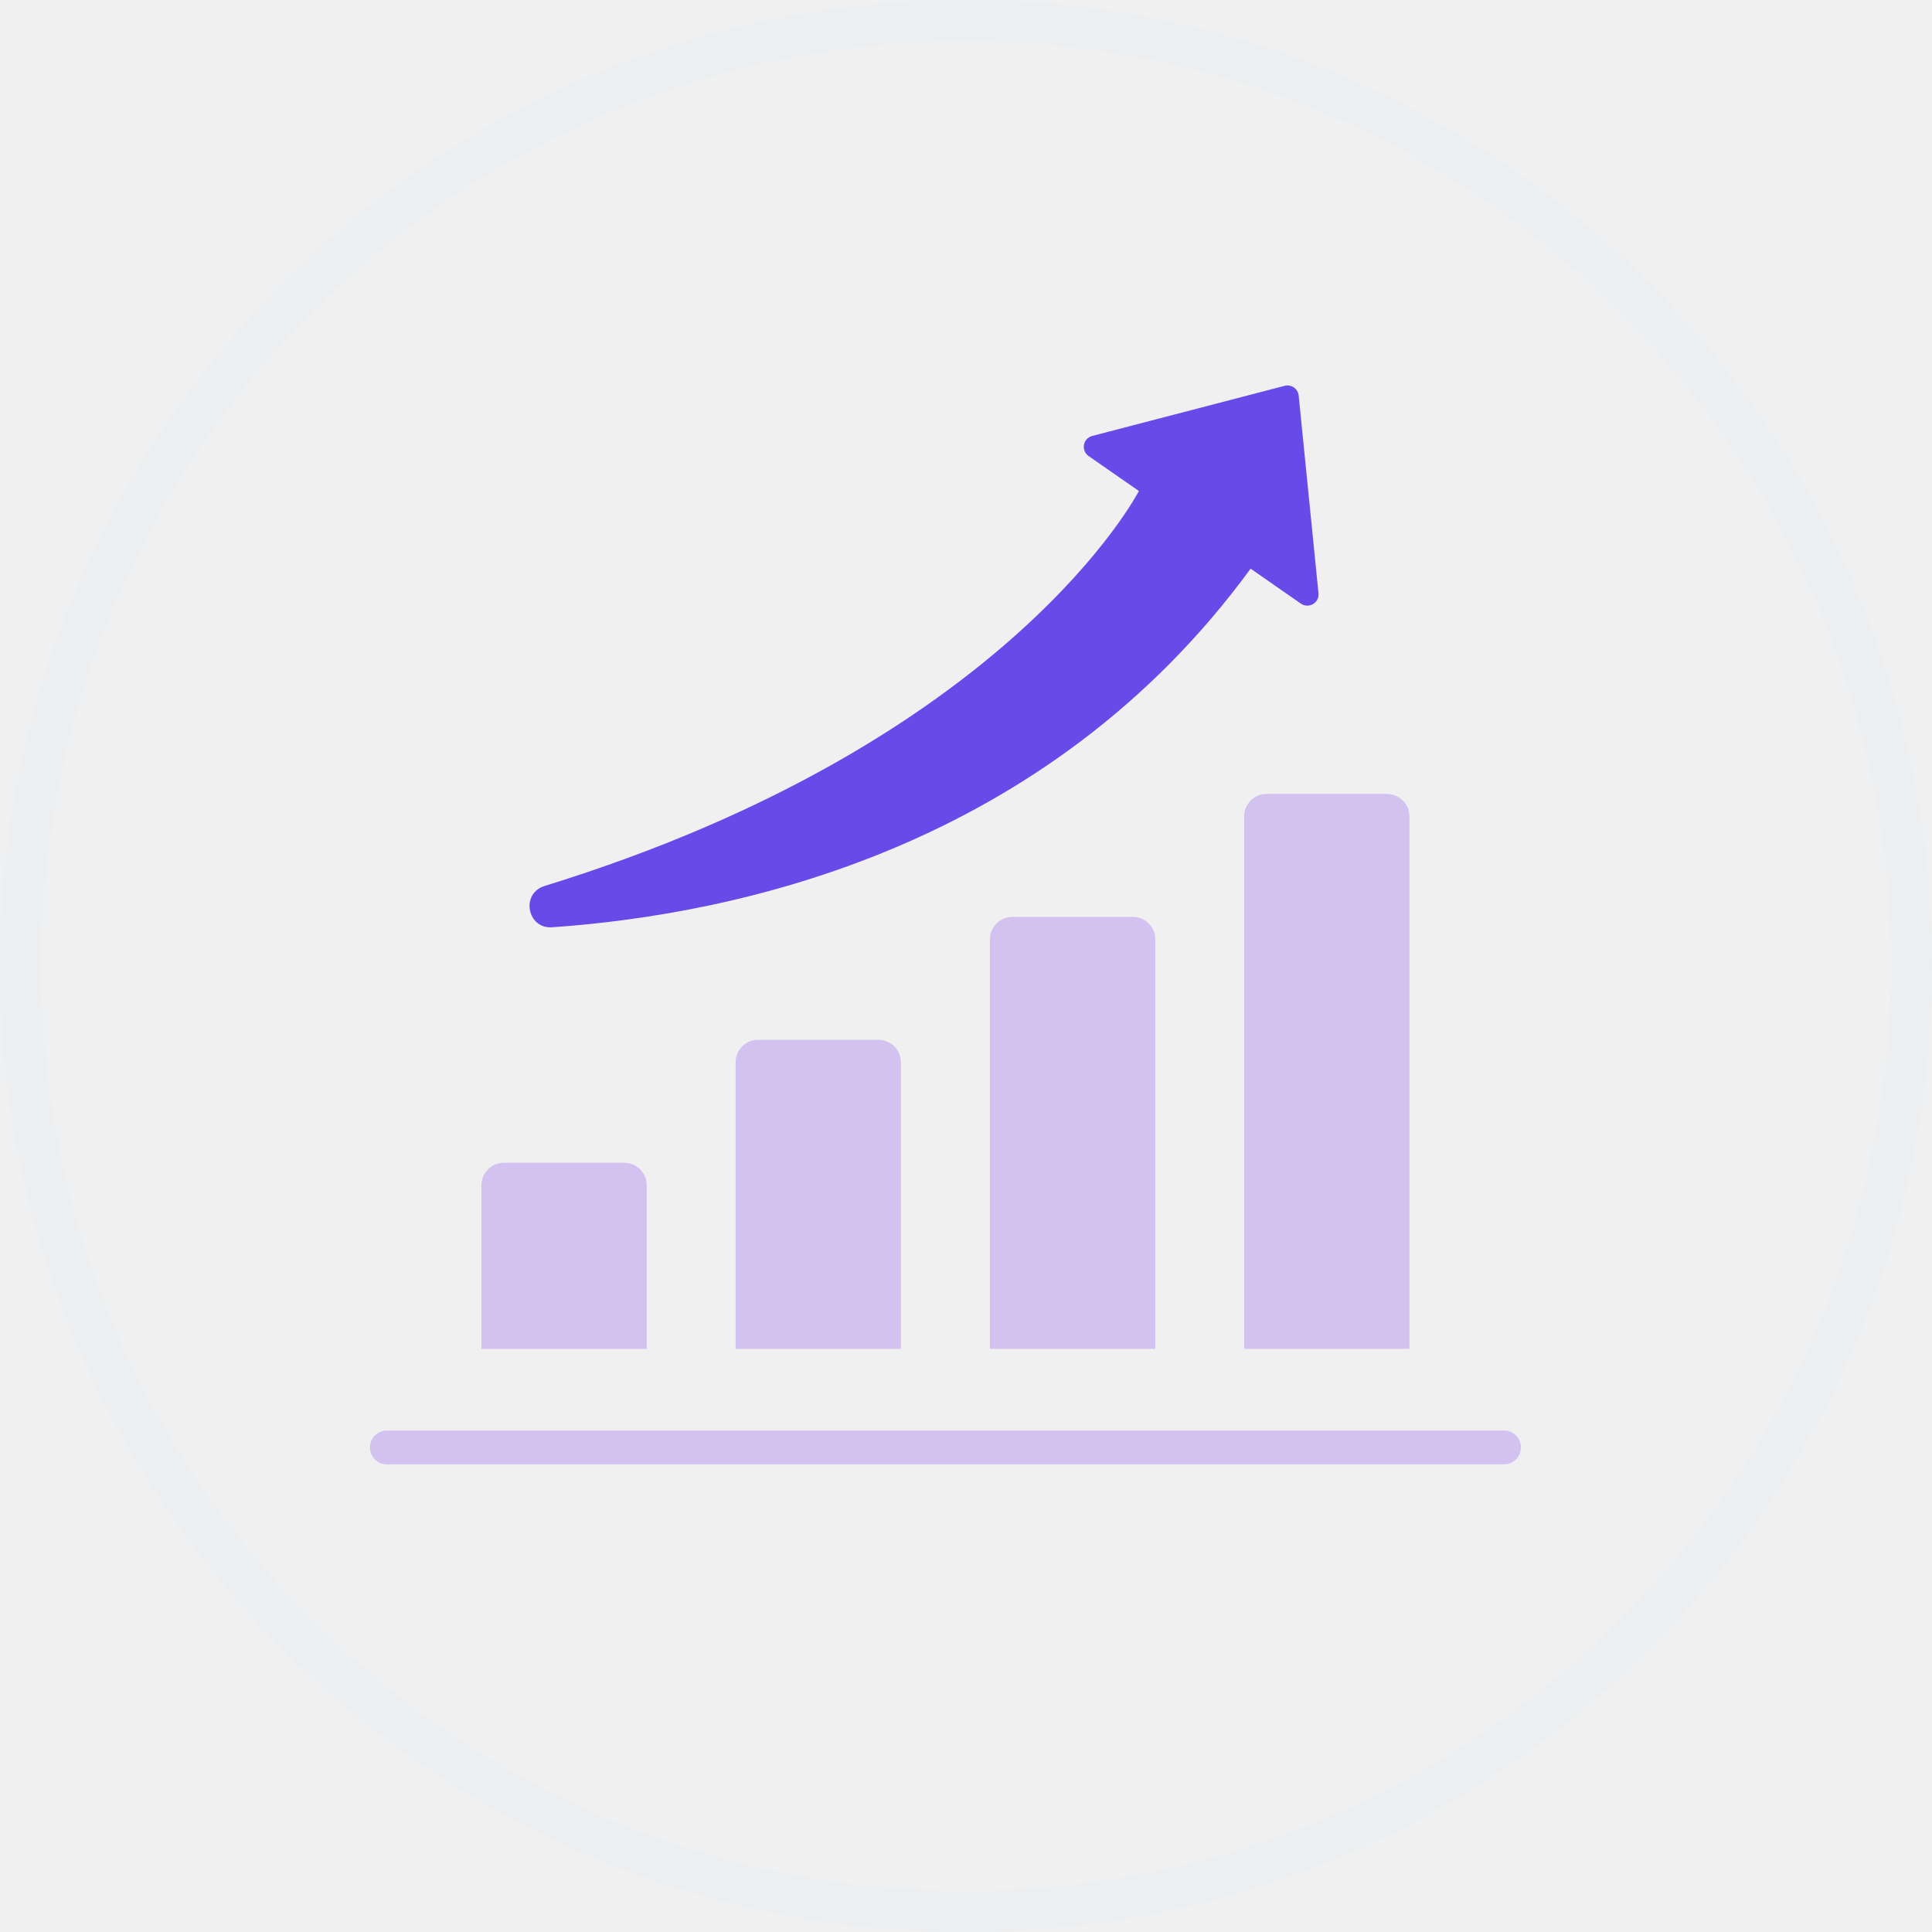
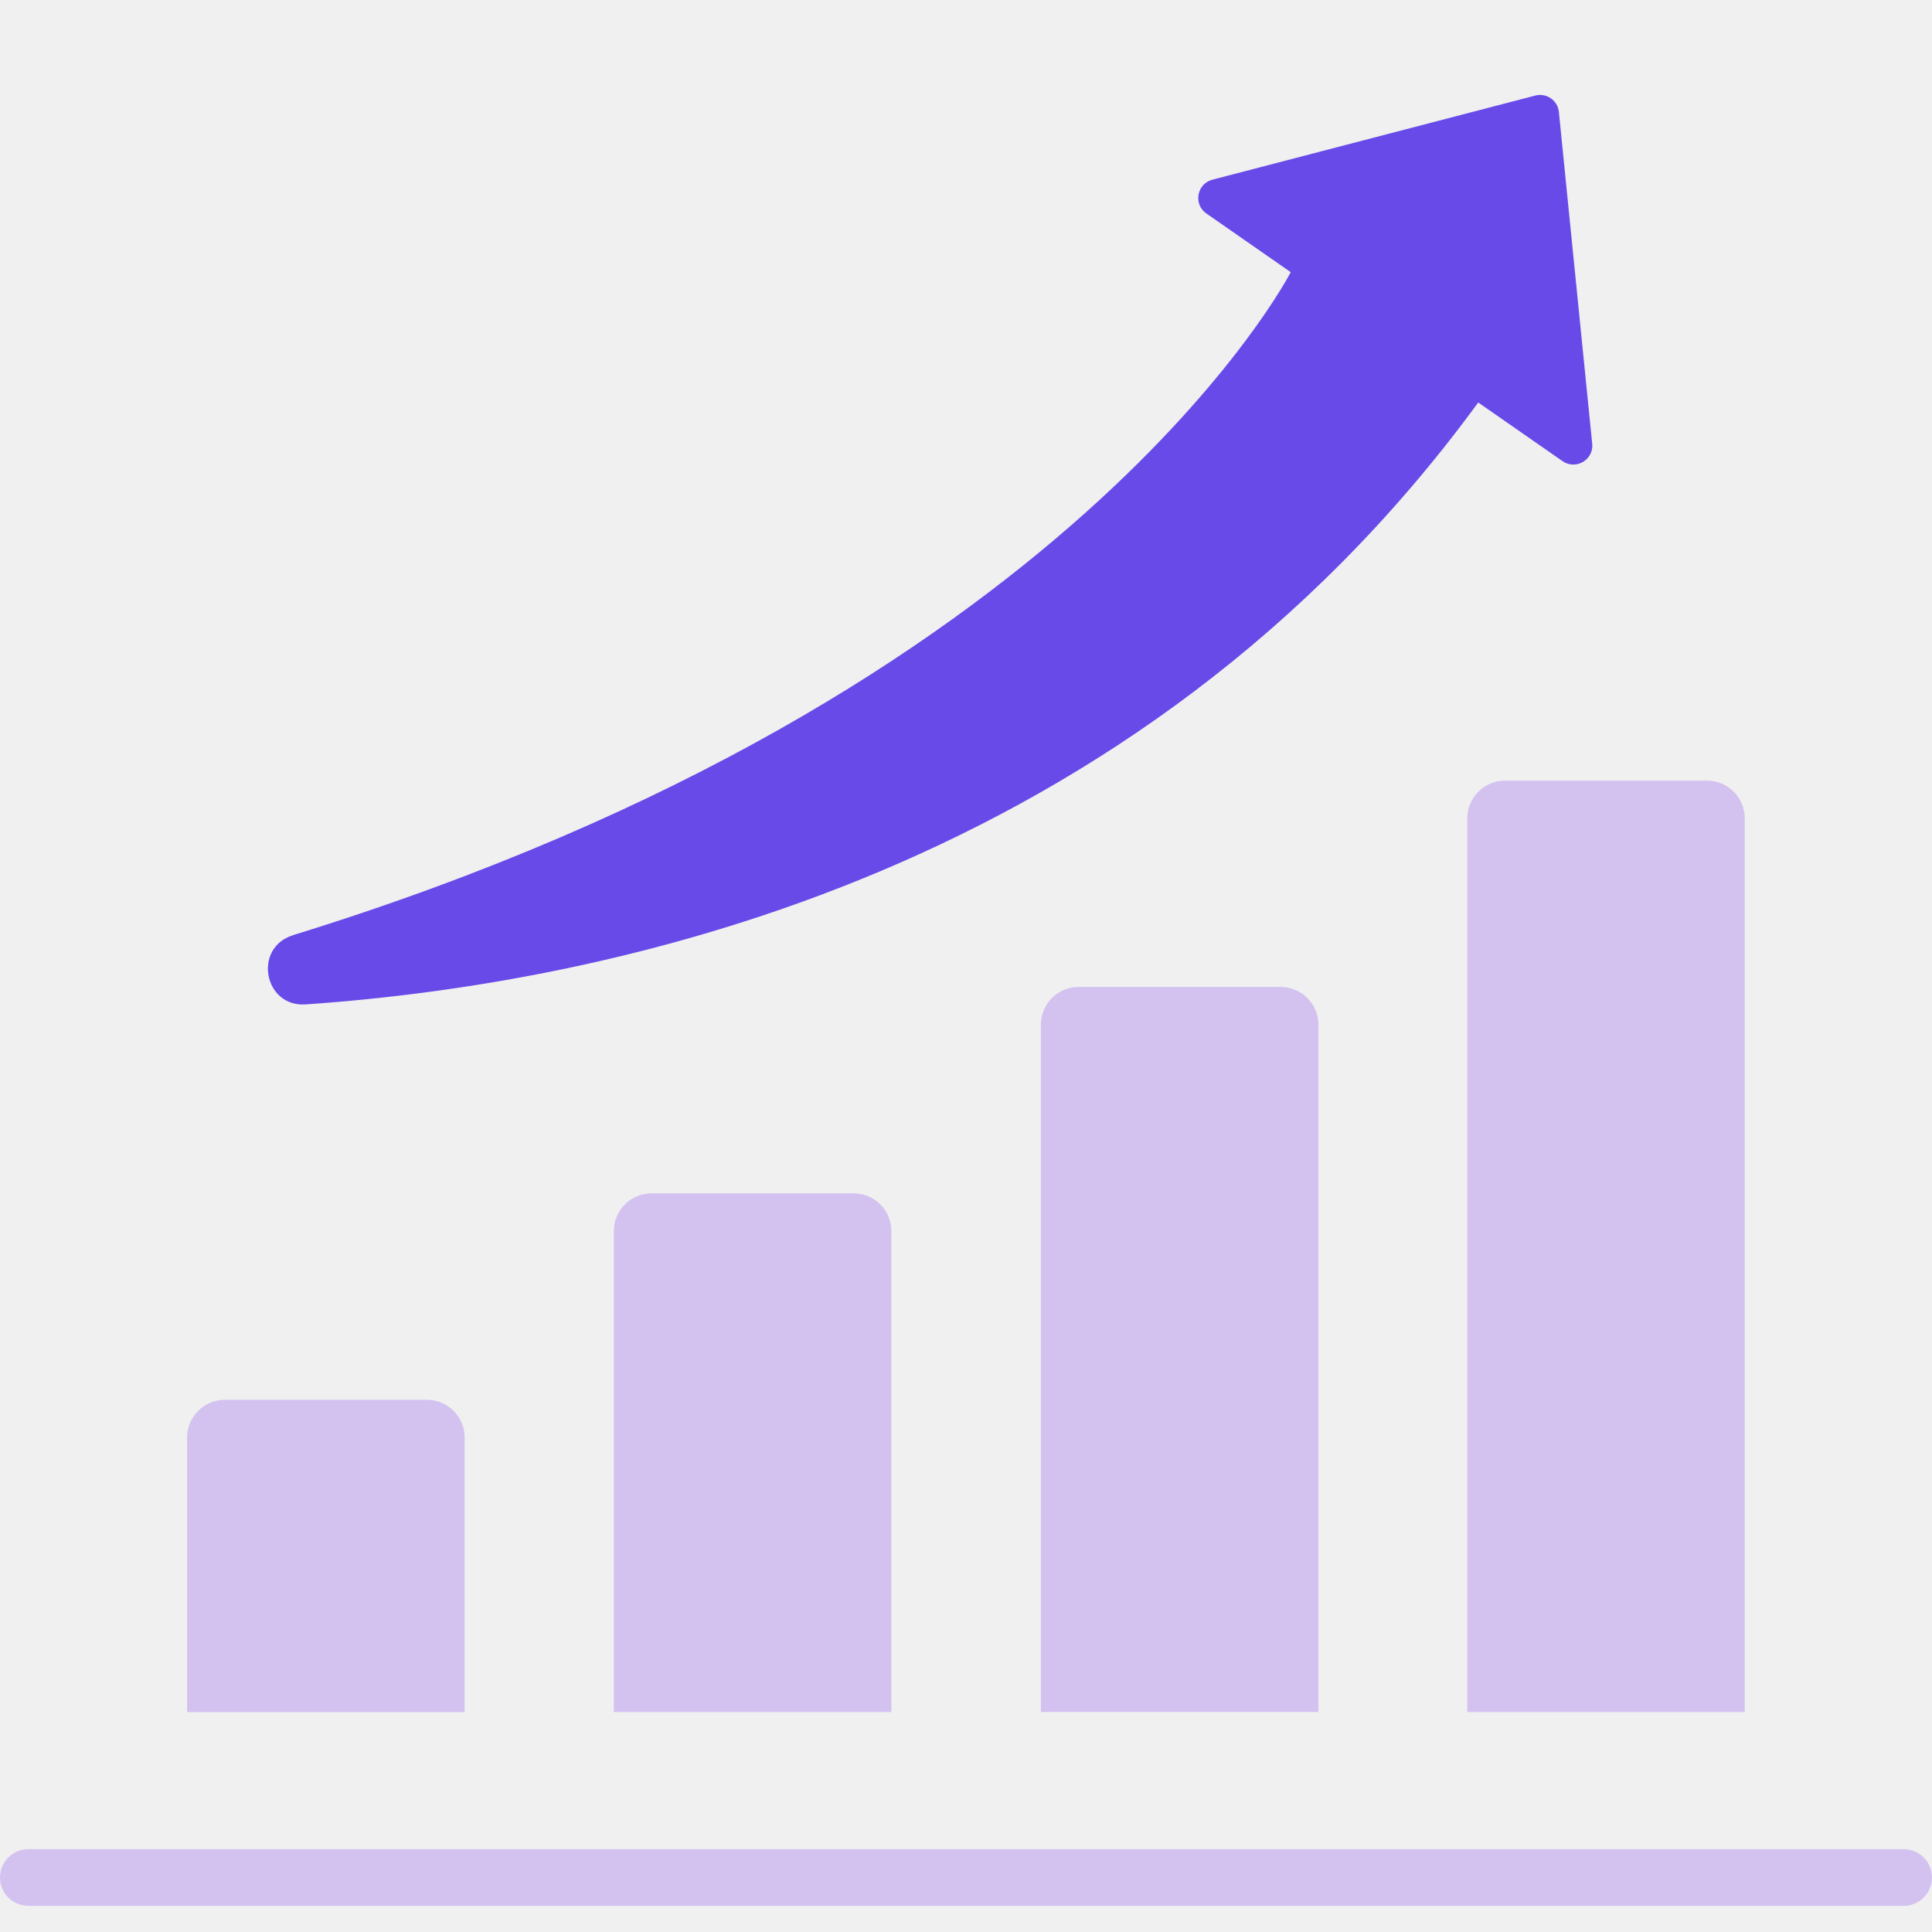
- <svg xmlns="http://www.w3.org/2000/svg" width="47" height="47" viewBox="0 0 47 47" fill="none">
-   <circle opacity="0.5" cx="23.5" cy="23.5" r="23" stroke="#E6EDF2" />
-   <g clip-path="url(#clip0_1181_1956)">
-     <path d="M15.733 32.815H11.711V28.835C11.711 28.532 11.956 28.287 12.259 28.287H15.186C15.488 28.287 15.734 28.532 15.734 28.835V32.815H15.733Z" fill="#D3C2F0" />
-     <path d="M21.917 32.814H17.895V25.844C17.895 25.541 18.14 25.296 18.442 25.296H21.369C21.672 25.296 21.917 25.541 21.917 25.844V32.814Z" fill="#D3C2F0" />
-     <path d="M28.105 32.814H24.082V22.853C24.082 22.55 24.327 22.305 24.63 22.305H27.557C27.859 22.305 28.105 22.55 28.105 22.853V32.814H28.105Z" fill="#D3C2F0" />
-     <path d="M34.288 32.814H30.266V19.862C30.266 19.56 30.511 19.314 30.814 19.314H33.74C34.043 19.314 34.288 19.56 34.288 19.862L34.288 32.814Z" fill="#D3C2F0" />
-     <path fill-rule="evenodd" clip-rule="evenodd" d="M31.593 9.624L32.075 14.432C32.099 14.665 31.838 14.818 31.646 14.684L30.424 13.834C25.464 20.621 17.971 22.242 13.431 22.558C12.825 22.6 12.663 21.739 13.242 21.556V21.555C24.571 18.059 27.706 11.945 27.706 11.945L26.484 11.095C26.291 10.961 26.344 10.664 26.571 10.605L31.251 9.386C31.414 9.344 31.576 9.456 31.593 9.624Z" fill="#684AE9" />
-     <path d="M36.589 35.623H9.411C9.184 35.623 9 35.439 9 35.212C9 34.985 9.184 34.801 9.411 34.801H36.589C36.816 34.801 37 34.985 37 35.212C37 35.439 36.816 35.623 36.589 35.623Z" fill="#D3C2F0" />
+ <svg xmlns="http://www.w3.org/2000/svg" width="24" height="24" viewBox="0 0 24 24" fill="none">
+   <g clip-path="url(#clip0_1456_5215)">
+     <path d="M5.772 21.269H2.324V17.858C2.324 17.599 2.534 17.389 2.794 17.389H5.303C5.562 17.389 5.772 17.599 5.772 17.858V21.269H5.772Z" fill="#D3C2F0" />
+     <path d="M11.073 21.268H7.625V15.294C7.625 15.034 7.835 14.824 8.095 14.824H10.603C10.863 14.824 11.073 15.034 11.073 15.294V21.268Z" fill="#D3C2F0" />
+     <path d="M16.378 21.267H12.93V12.729C12.93 12.47 13.14 12.26 13.399 12.26H15.908C16.167 12.26 16.378 12.47 16.378 12.729V21.267H16.378Z" fill="#D3C2F0" />
+     <path d="M21.674 21.268H18.227V10.167C18.227 9.908 18.437 9.697 18.696 9.697H21.205C21.464 9.697 21.674 9.908 21.674 10.167L21.674 21.268Z" fill="#D3C2F0" />
+     <path fill-rule="evenodd" clip-rule="evenodd" d="M19.365 1.391L19.779 5.513C19.799 5.712 19.576 5.843 19.411 5.729L18.363 5C14.112 10.817 7.689 12.207 3.798 12.477C3.279 12.514 3.14 11.776 3.636 11.619V11.618C13.346 8.622 16.034 3.381 16.034 3.381L14.986 2.652C14.821 2.538 14.867 2.283 15.061 2.232L19.072 1.187C19.212 1.151 19.351 1.248 19.365 1.391Z" fill="#684AE9" />
+     <path d="M23.648 23.675H0.352C0.158 23.675 0 23.517 0 23.323C0 23.128 0.158 22.971 0.352 22.971H23.648C23.842 22.971 24 23.128 24 23.323C24 23.517 23.842 23.675 23.648 23.675Z" fill="#D3C2F0" />
  </g>
  <defs>
-     <clipPath id="clip0_1181_1956">
-       <rect width="28" height="28" fill="white" transform="translate(9 8)" />
+     <clipPath id="clip0_1456_5215">
+       <rect width="24" height="24" fill="white" />
    </clipPath>
  </defs>
</svg>
